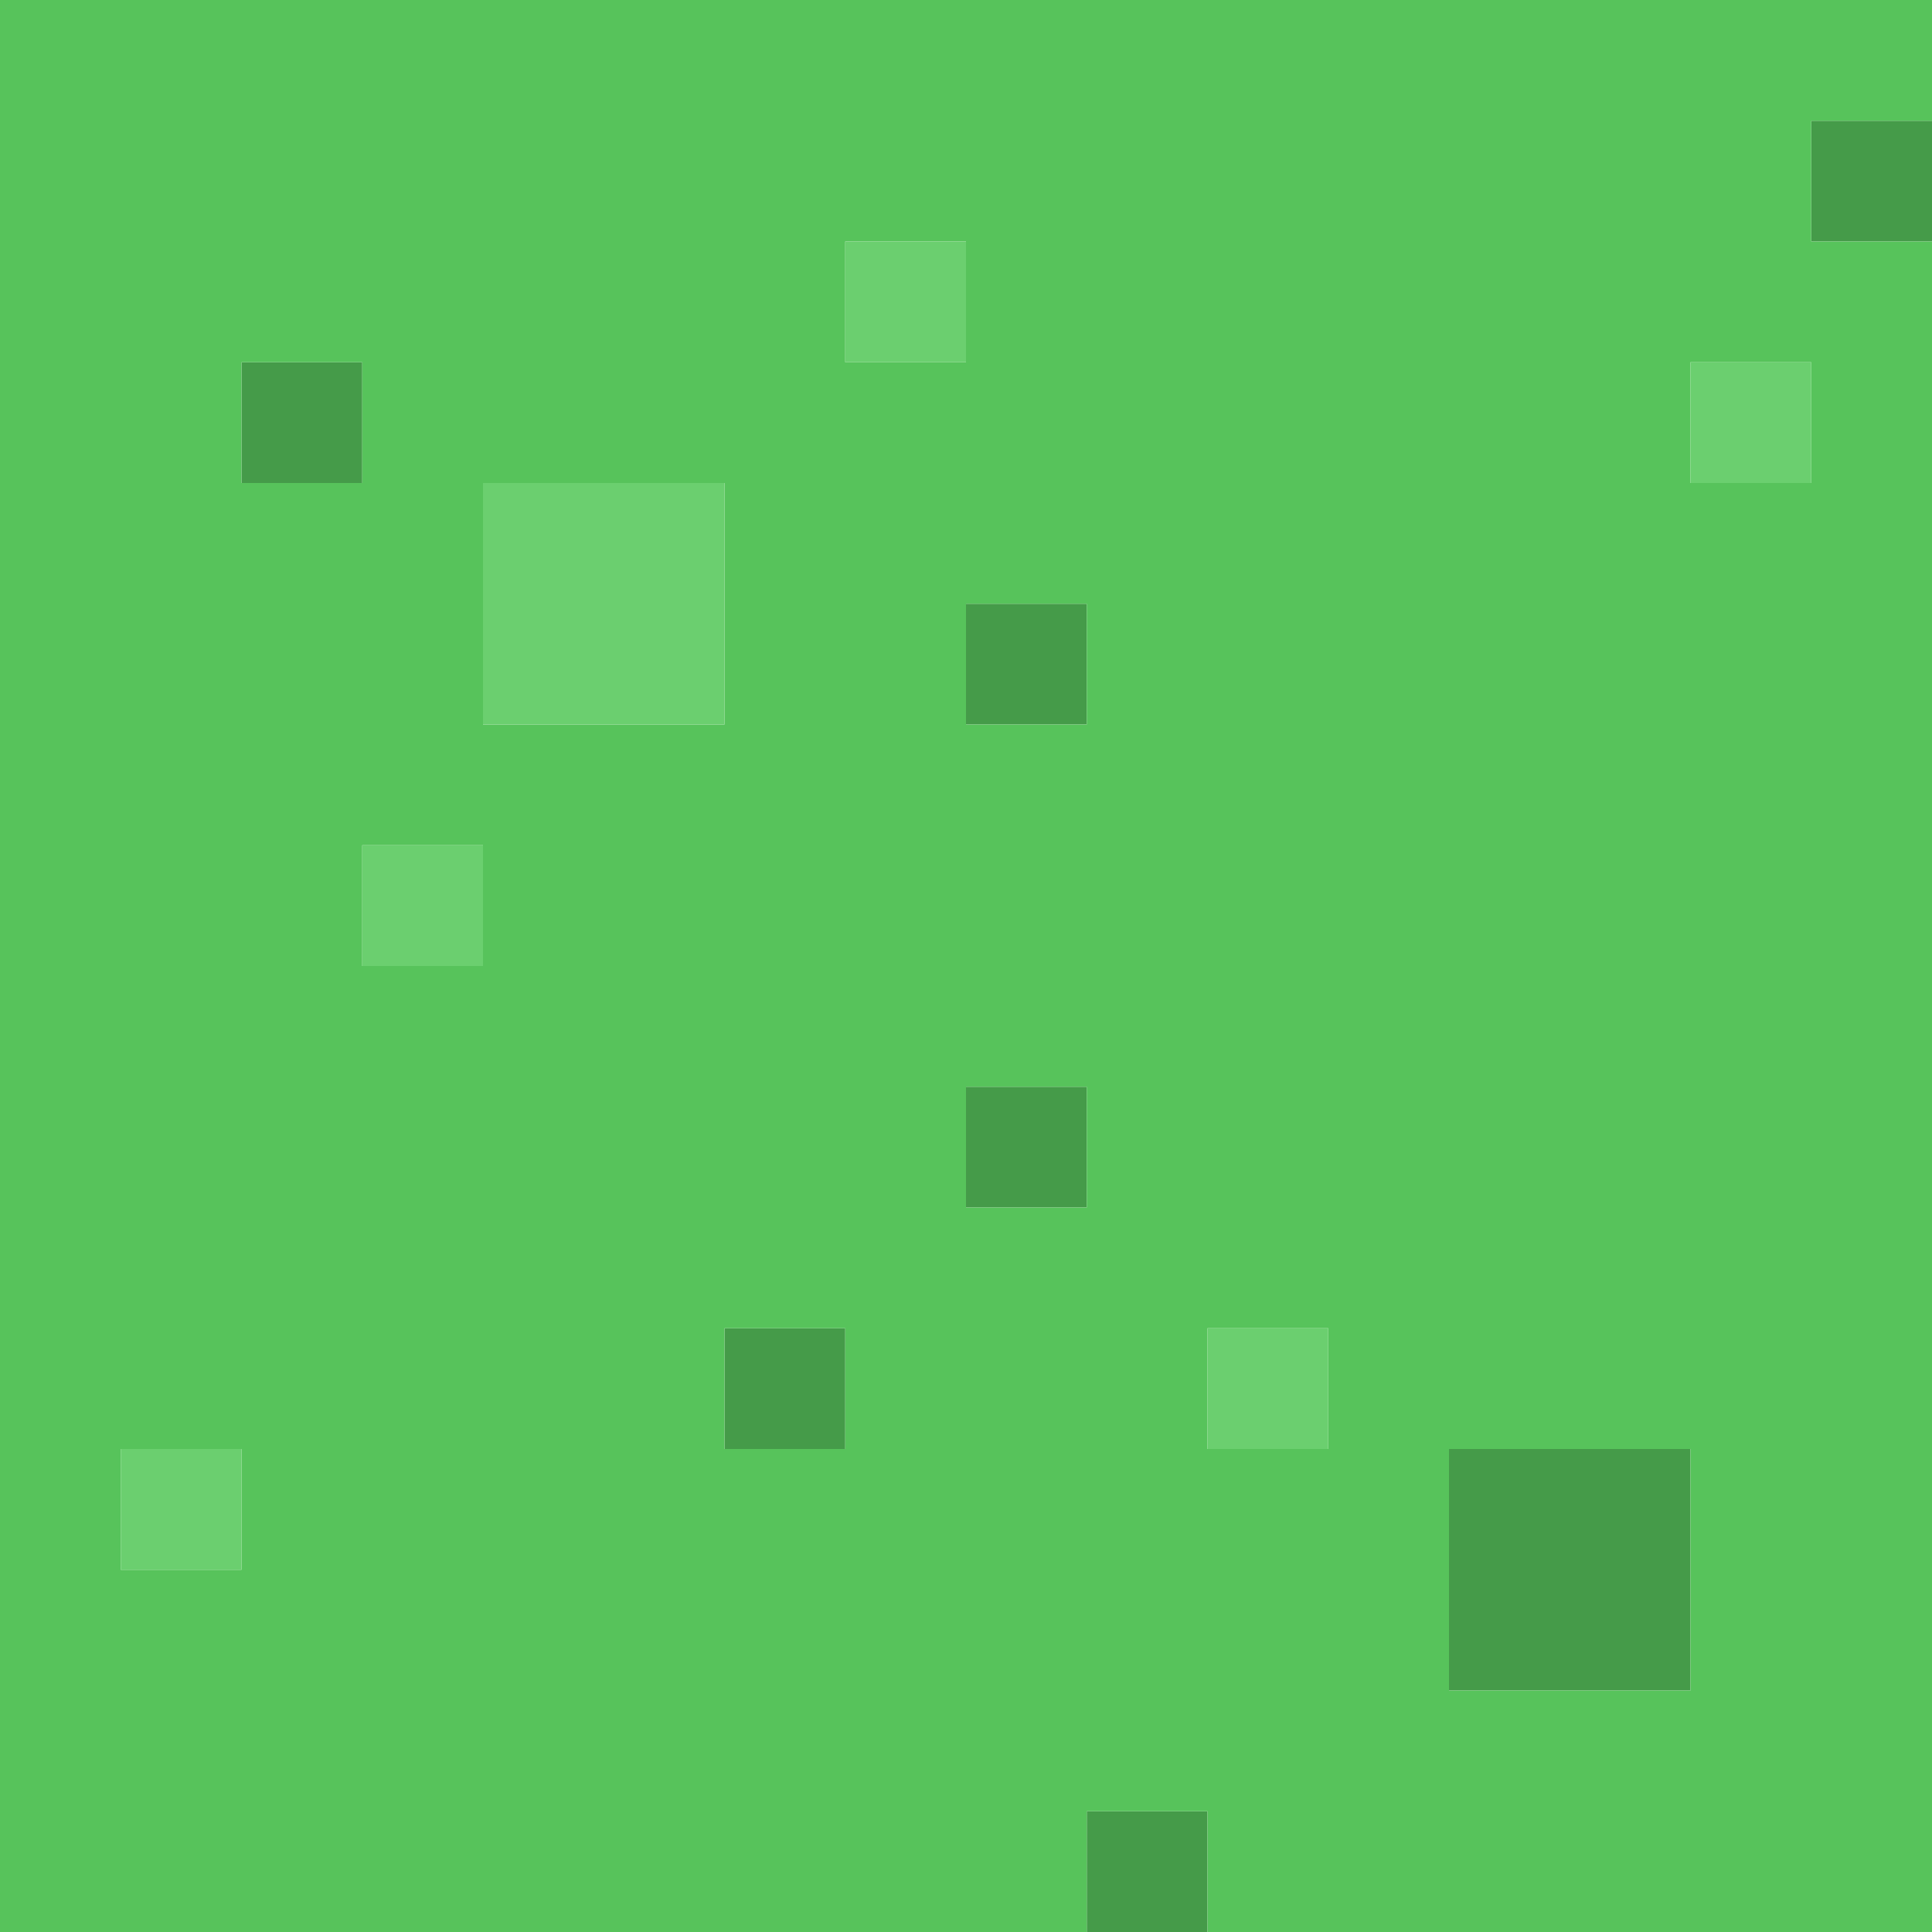
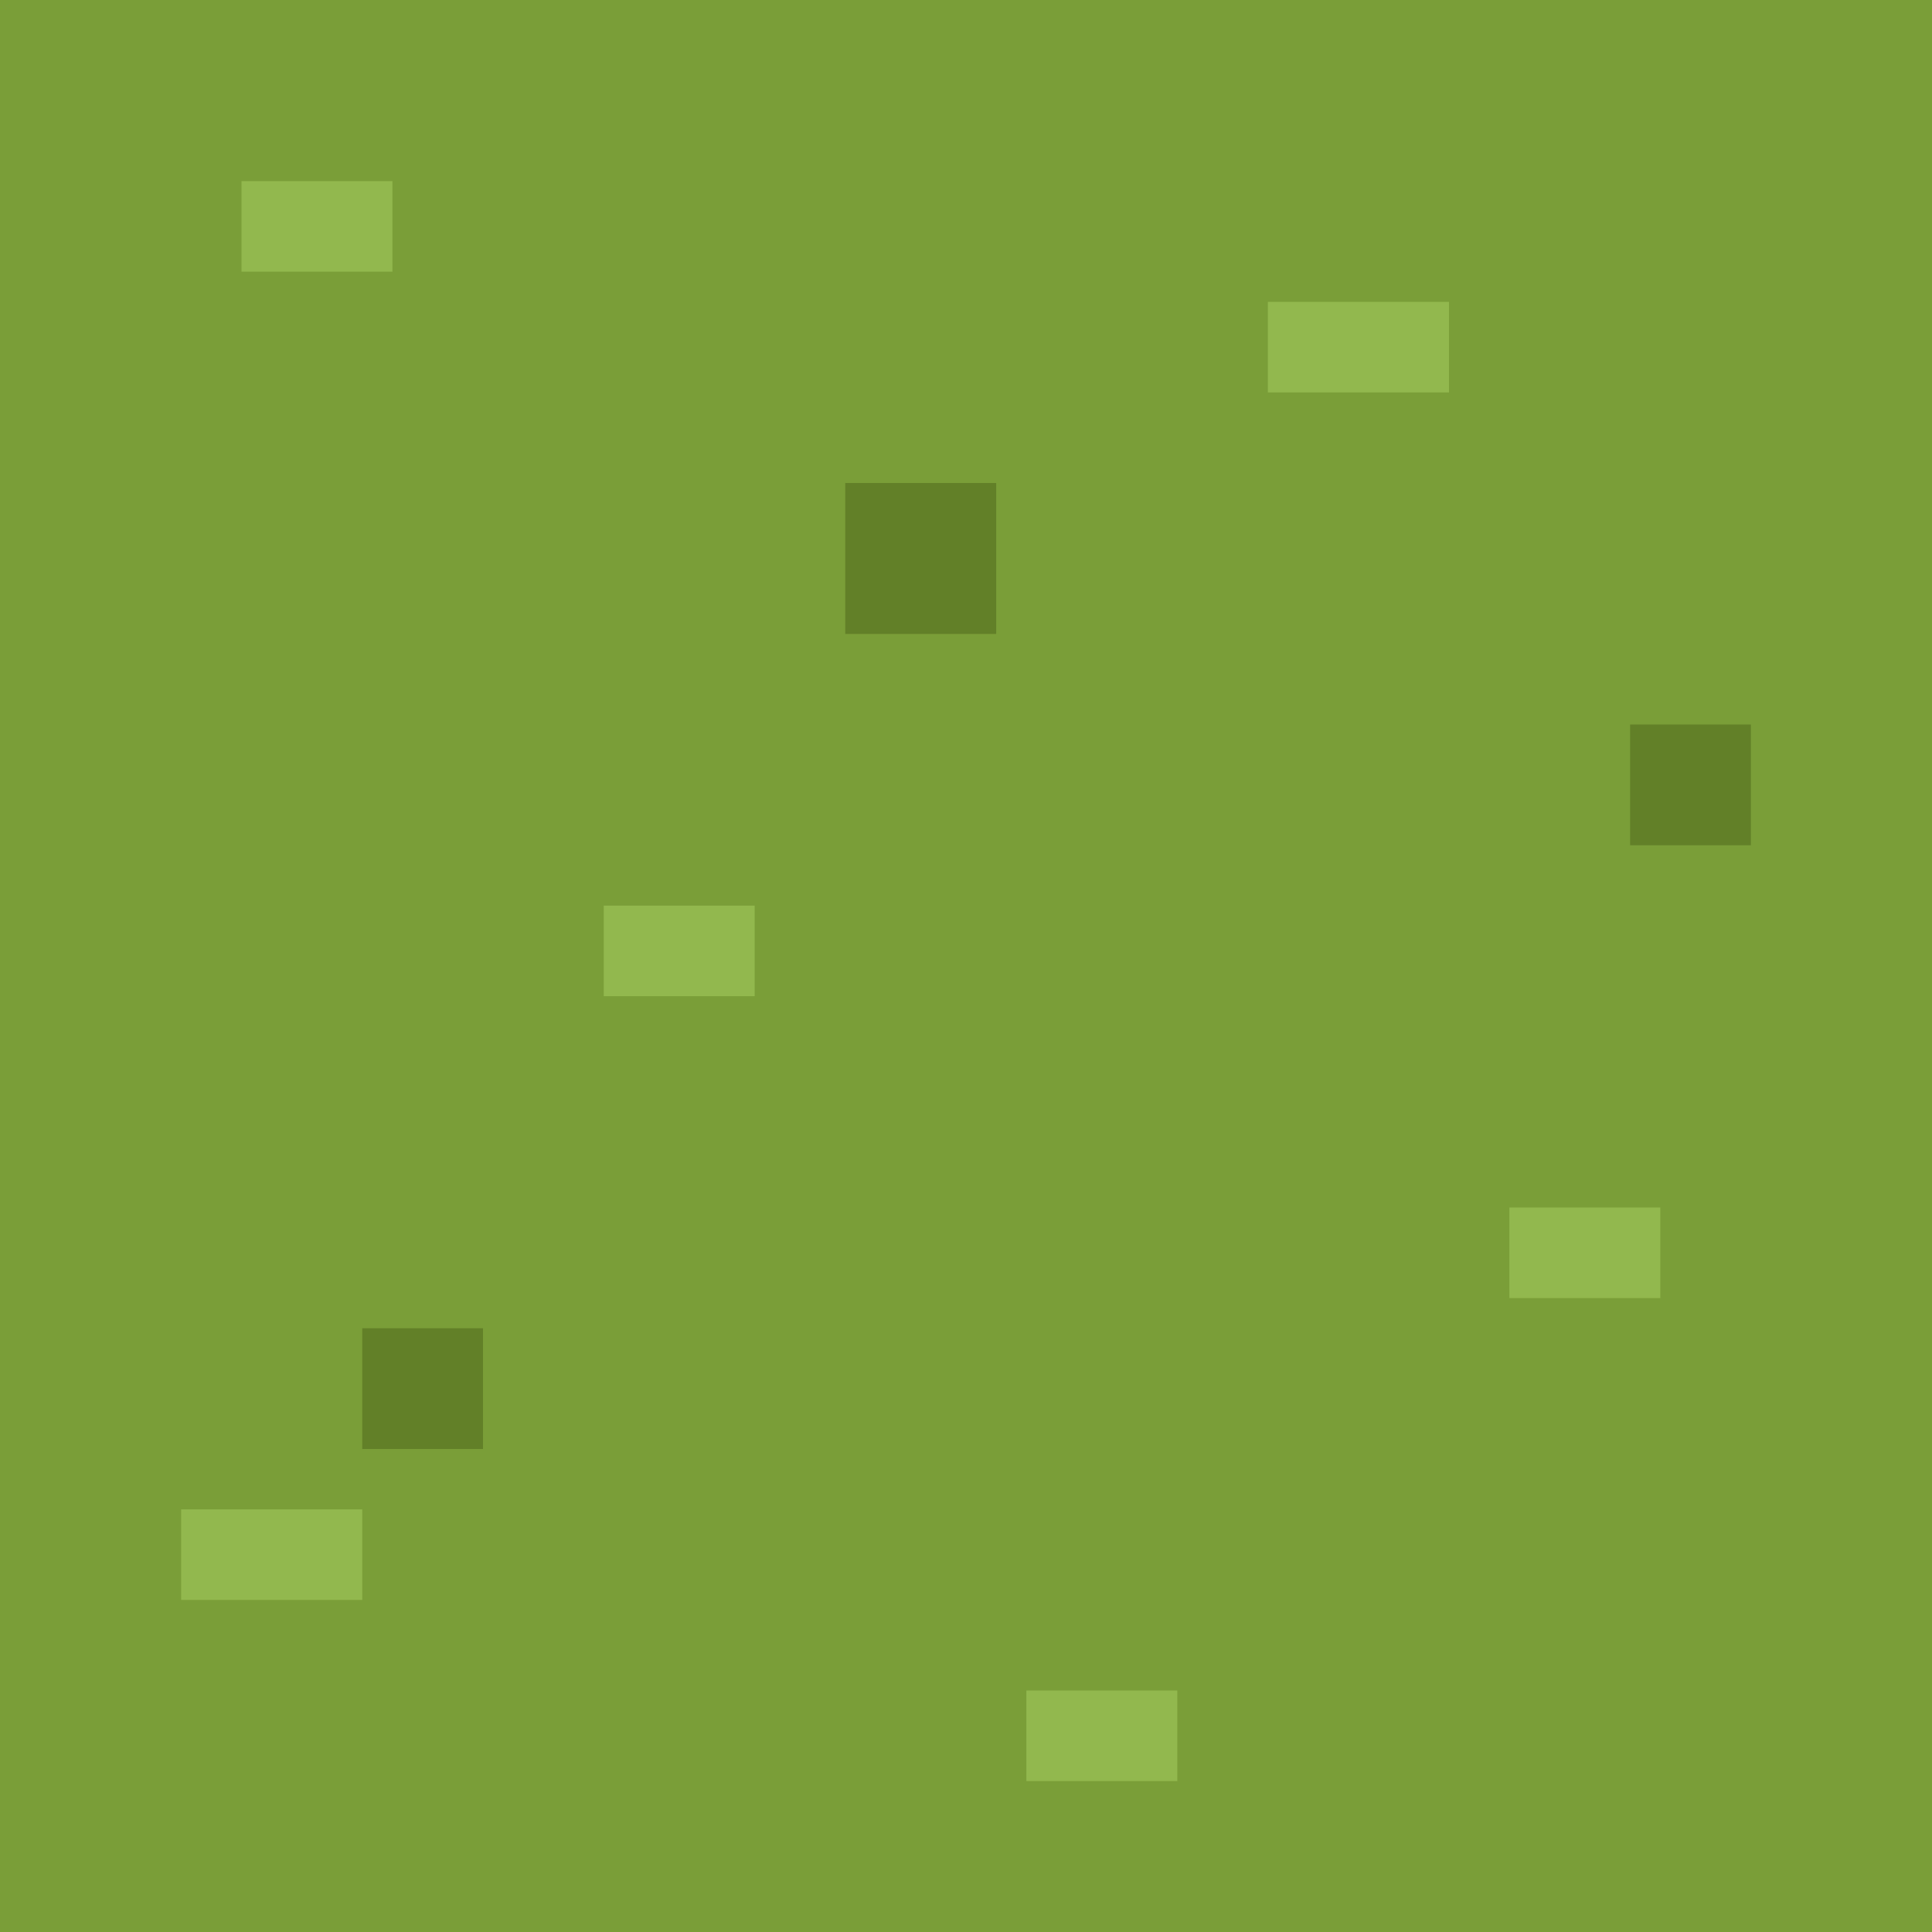
<svg xmlns="http://www.w3.org/2000/svg" width="64" height="64" viewBox="0 0 64 64" fill="none">
-   <path d="M36 60V64H40V60H36ZM64 4H60V8H64V4ZM24 48H28V44H24V48ZM36 40V36H32V40H36ZM32 20V24H36V20H32ZM12 16V12H8V16H12ZM56 56V48H48V56H56Z" fill="#459B49" />
-   <path d="M60 4H64V0H0V64H36V60H40V64H64V8H60V4ZM56 16V12H60V16H56ZM56 48V56H48V48H56ZM16 16H24V24H16V16ZM12 12V16H8V12H12ZM32 12H28V8H32V12ZM4 52V48H8V52H4ZM32 24V20H36V24H32ZM36 36V40H32V36H36ZM12 32V28H16V32H12ZM28 48H24V44H28V48ZM40 48V44H44V48H40Z" fill="#57C35B" />
-   <path d="M40 44V48H44V44H40ZM12 28V32H16V28H12ZM4 48V52H8V48H4ZM28 12H32V8H28V12ZM24 16H16V24H24V16ZM56 12V16H60V12H56Z" fill="#6BCF6F" />
+   <rect width="64" height="64" fill="#7A9E38" />
+   <rect x="8" y="6" width="5" height="3" fill="#92B84E" />
+   <rect x="42" y="10" width="6" height="3" fill="#92B84E" />
+   <rect x="20" y="30" width="5" height="3" fill="#92B84E" />
+   <rect x="50" y="40" width="5" height="3" fill="#92B84E" />
+   <rect x="6" y="50" width="6" height="3" fill="#92B84E" />
+   <rect x="34" y="56" width="5" height="3" fill="#92B84E" />
+   <rect x="28" y="16" width="5" height="5" fill="#628028" />
+   <rect x="54" y="24" width="4" height="4" fill="#628028" />
+   <rect x="12" y="44" width="4" height="4" fill="#628028" />
</svg>
